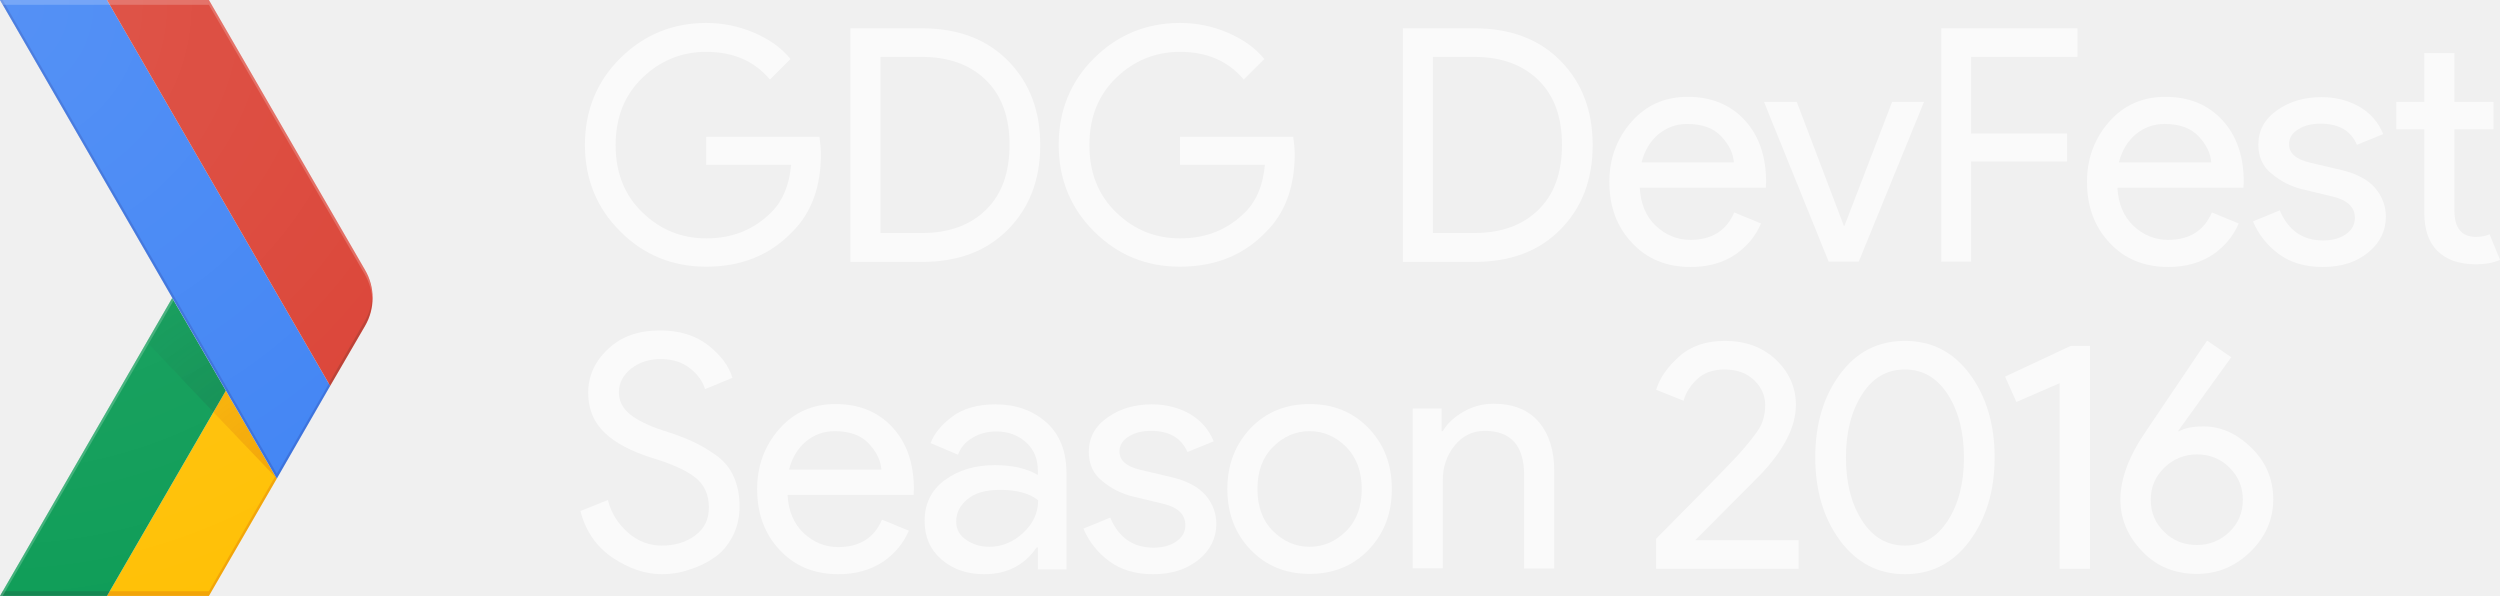
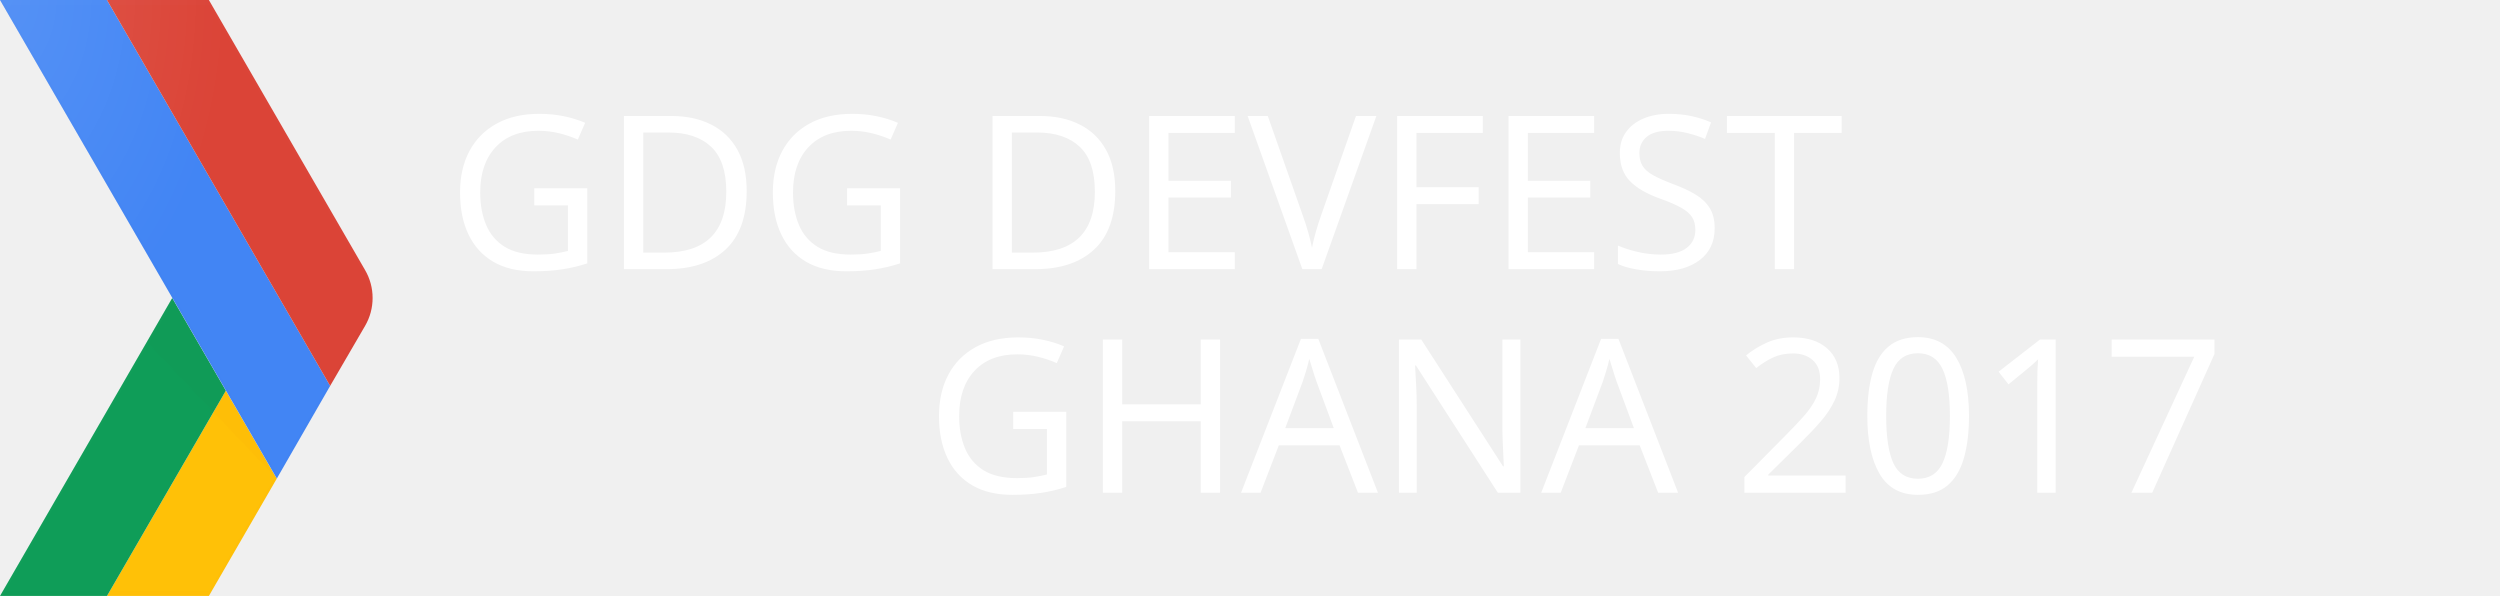
- <svg xmlns="http://www.w3.org/2000/svg" id="Layer_4" viewBox="0 0 839 200">
-   <style>.st0{fill:none;} .st1{fill:#FFC107;} .st2{fill:#0F9D58;} .st3{opacity:0.2;fill:#BF360C;enable-background:new ;} .st4{opacity:0.2;fill:#263238;enable-background:new ;} .st5{opacity:0.2;fill:#FFFFFF;enable-background:new ;} .st6{fill:url(#XMLID_126_);} .st7{fill:url(#XMLID_127_);} .st8{fill:#4285F4;} .st9{fill:#DB4437;} .st10{opacity:0.2;fill:#1A237E;enable-background:new ;} .st11{opacity:0.2;fill:#3E2723;enable-background:new ;} .st12{fill:url(#XMLID_128_);} .st13{fill:#FAFAFA;}</style>
-   <g id="XMLID_60_">
-     <g id="XMLID_61_">
-       <g id="XMLID_62_">
-         <path id="XMLID_106_" class="st0" d="M122.5 90.6L70.1 0H0l57.8 100L0 200h70.1l52.4-90.6c3.3-5.8 3.3-13 0-18.8z" />
-         <path id="XMLID_105_" class="st1" d="M92.4 159.8l-16.6-28.7L35.9 200h34.2l22.8-39.4z" />
-         <path id="XMLID_104_" class="st0" d="M122.5 90.6L70.1 0H0l57.8 100L0 200h70.1l52.4-90.6c3.3-5.8 3.3-13 0-18.8z" />
-         <path id="XMLID_103_" class="st2" d="M57.8 100l18 31.1L35.9 200H0z" />
-         <path id="XMLID_102_" class="st0" d="M122.5 90.6L70.1 0H0l57.8 100L0 200h70.1l52.4-90.6c3.3-5.8 3.3-13 0-18.8z" />
-         <path id="XMLID_101_" class="st3" d="M70.1 198.4H36.8l-.9 1.6h34.2l22.8-39.4-.5-.8z" />
-         <path id="XMLID_100_" class="st0" d="M122.5 90.6L70.1 0H0l57.8 100L0 200h70.1l52.4-90.6c3.3-5.8 3.3-13 0-18.8z" />
-         <path id="XMLID_99_" class="st4" d="M.9 198.4L0 200h35.9l.9-1.6z" />
-         <path id="XMLID_98_" class="st0" d="M122.5 90.6L70.1 0H0l57.8 100L0 200h70.1l52.4-90.6c3.3-5.8 3.3-13 0-18.8z" />
-         <path id="XMLID_96_" class="st5" d="M0 200h.9l57.4-99.2-.5-.8z" />
-         <path id="XMLID_94_" class="st0" d="M122.5 90.6L70.1 0H0l57.8 100L0 200h70.1l52.4-90.6c3.3-5.8 3.3-13 0-18.8z" />
-         <radialGradient id="XMLID_126_" cx="92.62" cy="2707.501" r="69.162" gradientTransform="matrix(1 0 0 -1 0 2867.46)" gradientUnits="userSpaceOnUse">
-           <stop offset="0" stop-color="#BF360C" stop-opacity=".2" />
-           <stop offset="1" stop-color="#BF360C" stop-opacity=".02" />
-         </radialGradient>
-         <path id="XMLID_92_" class="st6" d="M92.9 160.6l-17.1-29.5-4.2 7.2z" />
-         <path id="XMLID_90_" class="st0" d="M122.5 90.6L70.1 0H0l57.8 100L0 200h70.1l52.4-90.6c3.3-5.8 3.3-13 0-18.8z" />
-         <radialGradient id="XMLID_127_" cx="92.423" cy="2707.063" r="69.723" gradientTransform="matrix(1 0 0 -1 0 2867.46)" gradientUnits="userSpaceOnUse">
-           <stop offset="0" stop-color="#263238" stop-opacity=".2" />
-           <stop offset="1" stop-color="#263238" stop-opacity=".02" />
-         </radialGradient>
-         <path id="XMLID_89_" class="st7" d="M71.6 138.3l4.2-7.2-18-31.1-8.5 14.8z" />
-         <path id="XMLID_88_" class="st0" d="M122.5 90.6L70.1 0H0l57.8 100L0 200h70.1l52.4-90.6c3.3-5.8 3.3-13 0-18.8z" />
-         <g id="XMLID_85_">
-           <g id="XMLID_86_">
-             <path id="XMLID_87_" class="st8" d="M35.9 0H0l92.9 160.6 17.9-31.1z" />
+ <svg xmlns="http://www.w3.org/2000/svg" style="isolation:isolate" viewBox="0 0 839 200" width="839" height="200">
+   <defs>
+     <clipPath id="_clipPath_aruvTN4dSdORMTZ6LG8BhLdioDiRK9ld">
+       <rect width="839" height="200" />
+     </clipPath>
+   </defs>
+   <g clip-path="url(#_clipPath_aruvTN4dSdORMTZ6LG8BhLdioDiRK9ld)">
+     <clipPath id="_clipPath_bUdUb1SwPqZrRXwBzbN6JZb3EwWtN1EE">
+       <rect x="0" y="0" width="839" height="200" transform="matrix(1,0,0,1,0,0)" fill="rgb(255,255,255)" />
+     </clipPath>
+     <g clip-path="url(#_clipPath_bUdUb1SwPqZrRXwBzbN6JZb3EwWtN1EE)">
+       <g id="Group">
+         <clipPath id="_clipPath_pNYJBVnfQsQqzypgvqpYsAUkH1pcviOG">
+           <rect x="0" y="0" width="839" height="200" transform="matrix(1,0,0,1,0,0)" fill="rgb(255,255,255)" />
+         </clipPath>
+         <g clip-path="url(#_clipPath_pNYJBVnfQsQqzypgvqpYsAUkH1pcviOG)">
+           <g id="Group">
+             <g id="Group">
+               <g id="XMLID_60_">
+                 <g id="XMLID_61_">
+                   <g id="XMLID_62_">
+                     <path d=" M 122.5 90.6 L 70.1 0 L 0 0 L 57.8 100 L 0 200 L 70.1 200 L 122.5 109.4 C 125.8 103.6 125.8 96.4 122.5 90.6 L 122.5 90.6 L 122.5 90.6 L 122.5 90.6 Z " fill="none" />
+                     <path d=" M 92.4 159.8 L 75.8 131.1 L 35.9 200 L 70.1 200 L 92.9 160.6 L 92.4 159.8 L 92.4 159.8 L 92.4 159.8 Z " fill="rgb(255,193,7)" />
+                     <path d=" M 122.5 90.6 L 70.1 0 L 0 0 L 57.8 100 L 0 200 L 70.1 200 L 122.5 109.4 C 125.8 103.6 125.8 96.4 122.5 90.6 L 122.5 90.6 L 122.5 90.6 L 122.5 90.6 Z " fill="none" />
+                     <path d=" M 57.8 100 L 75.8 131.1 L 35.9 200 L 0 200 L 57.8 100 L 57.8 100 L 57.8 100 Z " fill="rgb(15,157,88)" />
+                     <path d=" M 122.5 90.6 L 70.1 0 L 0 0 L 57.8 100 L 0 200 L 70.1 200 L 122.5 109.4 C 125.8 103.6 125.8 96.4 122.5 90.6 L 122.5 90.6 L 122.5 90.6 L 122.5 90.6 Z " fill="none" />
+                     <g id="Group" style="opacity:0.2;">
+                       <g id="Group" style="opacity:0.2;">
+                         <g opacity="0.2">
+                           <path d=" M 70.1 198.4 L 36.8 198.4 L 35.9 200 L 70.1 200 L 92.9 160.6 L 92.4 159.8 L 70.1 198.4 L 70.1 198.4 L 70.1 198.4 Z " fill="rgb(191,54,12)" />
+                         </g>
+                       </g>
+                     </g>
+                     <path d=" M 122.5 90.6 L 70.1 0 L 0 0 L 57.8 100 L 0 200 L 70.1 200 L 122.5 109.4 C 125.8 103.6 125.8 96.4 122.5 90.6 L 122.5 90.6 L 122.5 90.6 L 122.5 90.6 Z " fill="none" />
+                     <g id="Group" style="opacity:0.2;">
+                       <g id="Group" style="opacity:0.2;">
+                         <g opacity="0.2">
+                           <path d=" M 0.9 198.4 L 0 200 L 35.9 200 L 36.8 198.4 L 0.9 198.4 L 0.9 198.4 L 0.9 198.4 Z " fill="rgb(38,50,56)" />
+                         </g>
+                       </g>
+                     </g>
+                     <path d=" M 122.5 90.6 L 70.1 0 L 0 0 L 57.8 100 L 0 200 L 70.1 200 L 122.5 109.4 C 125.8 103.6 125.8 96.4 122.5 90.6 L 122.5 90.6 L 122.5 90.6 L 122.5 90.6 Z " fill="none" />
+                     <g id="Group" style="opacity:0.2;">
+                       <g id="Group" style="opacity:0.2;">
+                         <g opacity="0.2">
+                           <path d=" M 0 200 L 0.9 200 L 58.3 100.8 L 57.8 100 L 0 200 L 0 200 L 0 200 Z " fill="rgb(255,255,255)" />
+                         </g>
+                       </g>
+                     </g>
+                     <path d=" M 122.5 90.6 L 70.1 0 L 0 0 L 57.8 100 L 0 200 L 70.1 200 L 122.5 109.4 C 125.8 103.6 125.8 96.4 122.5 90.6 L 122.5 90.6 L 122.5 90.6 L 122.5 90.6 Z " fill="none" />
+                     <radialGradient id="_rgradient_24" fx="98.685%" fy="97.827%" cx="98.685%" cy="97.827%" r="30.797%" gradientTransform="matrix(-1 0 0 -1 0 0)">
+                       <stop offset="0%" stop-opacity="0.2" style="stop-color:rgb(191,54,12)" />
+                       <stop offset="100%" stop-opacity="0.02" style="stop-color:rgb(191,54,12)" />
+                     </radialGradient>
+                     <path d=" M 92.9 160.6 L 75.8 131.1 L 71.6 138.3 L 92.9 160.6 L 92.9 160.6 L 92.9 160.6 Z " fill="url(#_rgradient_24)" />
+                     <path d=" M 122.5 90.6 L 70.1 0 L 0 0 L 57.8 100 L 0 200 L 70.1 200 L 122.5 109.4 C 125.8 103.6 125.8 96.4 122.5 90.6 L 122.5 90.6 L 122.5 90.6 L 122.5 90.6 Z " fill="none" />
+                     <radialGradient id="_rgradient_25" fx="162.728%" fy="157.695%" cx="162.728%" cy="157.695%" r="38.008%" gradientTransform="matrix(-1 0 0 -1 0 0)">
+                       <stop offset="0%" stop-opacity="0.2" style="stop-color:rgb(38,50,56)" />
+                       <stop offset="100%" stop-opacity="0.02" style="stop-color:rgb(38,50,56)" />
+                     </radialGradient>
+                     <path d=" M 71.6 138.3 L 75.8 131.1 L 57.8 100 L 49.3 114.8 L 71.6 138.3 L 71.6 138.3 L 71.6 138.3 Z " fill="url(#_rgradient_25)" />
+                     <path d=" M 122.5 90.6 L 70.1 0 L 0 0 L 57.8 100 L 0 200 L 70.1 200 L 122.5 109.4 C 125.8 103.6 125.8 96.4 122.5 90.6 L 122.5 90.6 L 122.5 90.6 L 122.5 90.6 Z " fill="none" />
+                     <g id="XMLID_85_">
+                       <g id="XMLID_86_">
+                         <path d=" M 35.9 0 L 0 0 L 92.9 160.6 L 110.8 129.5 L 35.9 0 L 35.9 0 L 35.9 0 Z " fill="rgb(66,133,244)" />
+                       </g>
+                     </g>
+                     <path d=" M 122.5 90.6 L 70.1 0 L 0 0 L 57.8 100 L 0 200 L 70.1 200 L 122.5 109.4 C 125.8 103.6 125.8 96.4 122.5 90.6 L 122.5 90.6 L 122.5 90.6 L 122.5 90.6 Z " fill="none" />
+                     <path d=" M 122.5 109.4 C 125.9 103.6 125.9 96.4 122.5 90.6 L 70.1 0 L 35.9 0 L 110.8 129.5 L 122.5 109.4 L 122.5 109.4 L 122.5 109.4 L 122.5 109.4 Z " fill="rgb(219,68,55)" />
+                     <path d=" M 122.5 90.6 L 70.1 0 L 0 0 L 57.8 100 L 0 200 L 70.1 200 L 122.5 109.4 C 125.8 103.6 125.8 96.4 122.5 90.6 L 122.5 90.6 L 122.5 90.6 L 122.5 90.6 Z " fill="none" />
+                     <g id="Group" style="opacity:0.2;">
+                       <g id="Group" style="opacity:0.2;">
+                         <g opacity="0.2">
+                           <path d=" M 110.8 129.5 L 110.4 128.7 L 92.9 159 L 0.9 0 L 0 0 L 92.9 160.6 L 110.8 129.5 L 110.8 129.5 L 110.8 129.5 L 110.8 129.5 Z " fill="rgb(26,35,126)" />
+                         </g>
+                       </g>
+                     </g>
+                     <path d=" M 122.5 90.6 L 70.1 0 L 0 0 L 57.8 100 L 0 200 L 70.1 200 L 122.5 109.4 C 125.8 103.6 125.8 96.4 122.5 90.6 L 122.5 90.6 L 122.5 90.6 L 122.5 90.6 Z " fill="none" />
+                     <g id="Group" style="opacity:0.2;">
+                       <g id="Group" style="opacity:0.2;">
+                         <g opacity="0.2">
+                           <path d=" M 70.1 1.6 L 122.5 92.2 C 124 94.9 124.8 97.8 125 100.8 C 125.1 97.3 124.3 93.8 122.5 90.6 L 70.1 0 L 0 0 L 0.9 1.6 L 70.1 1.6 L 70.1 1.6 L 70.1 1.6 L 70.1 1.6 Z " fill="rgb(255,255,255)" />
+                         </g>
+                       </g>
+                     </g>
+                     <path d=" M 122.5 90.6 L 70.1 0 L 0 0 L 57.8 100 L 0 200 L 70.1 200 L 122.5 109.4 C 125.8 103.6 125.8 96.4 122.5 90.6 L 122.5 90.6 L 122.5 90.6 L 122.5 90.6 Z " fill="none" />
+                     <g id="Group" style="opacity:0.2;">
+                       <g id="Group" style="opacity:0.2;">
+                         <g opacity="0.2">
+                           <path d=" M 110.8 129.5 L 122.4 109.4 C 124.2 106.3 125 102.7 124.9 99.2 C 124.8 102.2 124 105.1 122.4 107.8 L 110.3 128.7 L 110.8 129.5 L 110.8 129.5 L 110.8 129.5 L 110.8 129.5 Z " fill="rgb(62,39,35)" />
+                         </g>
+                       </g>
+                     </g>
+                     <path d=" M 122.5 90.6 L 70.1 0 L 0 0 L 57.8 100 L 0 200 L 70.1 200 L 122.5 109.4 C 125.8 103.6 125.8 96.4 122.5 90.6 L 122.5 90.6 L 122.5 90.6 L 122.5 90.6 Z " fill="none" />
+                     <radialGradient id="_rgradient_26" fx="-1.251%" fy="0.781%" cx="-1.251%" cy="0.781%" r="59.534%" gradientTransform="matrix(-1 0 0 -1 0 0)">
+                       <stop offset="0%" stop-opacity="0.1" style="stop-color:rgb(255,255,255)" />
+                       <stop offset="100%" stop-opacity="0" style="stop-color:rgb(255,255,255)" />
+                     </radialGradient>
+                     <path d=" M 122.5 90.6 L 70.1 0 L 0 0 L 57.8 100 L 0 200 L 70.1 200 L 122.5 109.4 C 125.8 103.6 125.8 96.4 122.5 90.6 L 122.5 90.6 L 122.5 90.6 L 122.5 90.6 Z " fill="url(#_rgradient_26)" />
+                   </g>
+                 </g>
+               </g>
+             </g>
          </g>
        </g>
-         <path id="XMLID_84_" class="st0" d="M122.5 90.6L70.1 0H0l57.8 100L0 200h70.1l52.4-90.6c3.3-5.8 3.3-13 0-18.8z" />
-         <path id="XMLID_83_" class="st9" d="M122.5 109.4c3.4-5.8 3.4-13 0-18.8L70.1 0H35.9l74.9 129.5 11.7-20.1z" />
-         <path id="XMLID_82_" class="st0" d="M122.5 90.6L70.1 0H0l57.8 100L0 200h70.1l52.4-90.6c3.3-5.8 3.3-13 0-18.8z" />
-         <path id="XMLID_71_" class="st10" d="M110.8 129.5l-.4-.8L92.9 159 .9 0H0l92.9 160.6 17.9-31.1z" />
-         <path id="XMLID_69_" class="st0" d="M122.5 90.6L70.1 0H0l57.8 100L0 200h70.1l52.4-90.6c3.3-5.8 3.3-13 0-18.8z" />
-         <path id="XMLID_67_" class="st5" d="M70.1 1.6l52.4 90.6c1.5 2.7 2.3 5.6 2.5 8.6.1-3.5-.7-7-2.5-10.2L70.1 0H0l.9 1.6h69.2z" />
-         <path id="XMLID_66_" class="st0" d="M122.5 90.6L70.1 0H0l57.8 100L0 200h70.1l52.4-90.6c3.3-5.8 3.3-13 0-18.8z" />
-         <path id="XMLID_65_" class="st11" d="M110.8 129.5l11.6-20.1c1.8-3.1 2.6-6.7 2.5-10.2-.1 3-.9 5.9-2.5 8.6l-12.1 20.9.5.8z" />
-         <path id="XMLID_64_" class="st0" d="M122.5 90.6L70.1 0H0l57.8 100L0 200h70.1l52.4-90.6c3.3-5.8 3.3-13 0-18.8z" />
-         <radialGradient id="XMLID_128_" cx="-1.563" cy="2865.898" r="209.922" gradientTransform="matrix(1 0 0 -1 0 2867.46)" gradientUnits="userSpaceOnUse">
-           <stop offset="0" stop-color="#FFF" stop-opacity=".1" />
-           <stop offset="1" stop-color="#FFF" stop-opacity="0" />
-         </radialGradient>
-         <path id="XMLID_63_" class="st12" d="M122.5 90.6L70.1 0H0l57.8 100L0 200h70.1l52.4-90.6c3.3-5.8 3.3-13 0-18.8z" />
      </g>
    </g>
-   </g>
-   <g id="XMLID_7_">
-     <path id="XMLID_2_" class="st13" d="M275.5 51.8c0 10.9-3.2 19.7-9.7 26.1-7.4 7.7-17 11.6-28.8 11.6-11.3 0-20.9-3.9-28.8-11.8-7.9-7.8-11.9-17.6-11.9-29.1s4-21.3 11.9-29.1c7.9-7.8 17.5-11.8 28.8-11.8 5.6 0 11 1.1 16.1 3.3 5.1 2.2 9.2 5.1 12.2 8.8l-6.9 6.9c-5.2-6.2-12.3-9.3-21.4-9.3-8.2 0-15.4 2.9-21.4 8.7-6 5.8-9 13.3-9 22.6s3 16.8 9 22.6c6 5.8 13.1 8.7 21.4 8.7 8.8 0 16-2.9 21.9-8.8 3.8-3.8 6-9.1 6.6-15.9H237v-9.4h38c.3 2.1.5 4 .5 5.9z" />
-     <path id="XMLID_4_" class="st13" d="M285.4 87.8V9.5h24c12 0 21.7 3.6 28.9 10.9 7.2 7.3 10.8 16.7 10.8 28.3s-3.6 21-10.8 28.3c-7.2 7.3-16.8 10.9-28.9 10.9h-24zm10.1-9.6h13.9c9 0 16.2-2.6 21.5-7.8 5.3-5.2 7.9-12.4 7.9-21.8 0-9.3-2.6-16.5-7.9-21.7-5.3-5.2-12.5-7.8-21.5-7.8h-13.9v59.1z" />
-     <path id="XMLID_8_" class="st13" d="M434.5 51.8c0 10.9-3.2 19.7-9.7 26.1-7.4 7.7-17 11.6-28.8 11.6-11.3 0-20.9-3.9-28.8-11.8-7.9-7.8-11.9-17.6-11.9-29.1s4-21.3 11.9-29.1c7.9-7.8 17.5-11.8 28.8-11.8 5.6 0 11 1.1 16.1 3.3 5.1 2.2 9.2 5.1 12.2 8.8l-6.9 6.9c-5.2-6.2-12.3-9.3-21.4-9.3-8.2 0-15.4 2.9-21.4 8.7-6 5.8-9 13.3-9 22.6s3 16.8 9 22.6c6 5.8 13.1 8.7 21.4 8.7 8.8 0 16-2.9 21.9-8.8 3.8-3.8 6-9.1 6.6-15.9H396v-9.4h38c.3 2.1.5 4 .5 5.9z" />
-     <path id="XMLID_10_" class="st13" d="M470.8 87.8V9.5h24c12 0 21.7 3.6 28.9 10.9 7.2 7.3 10.8 16.7 10.8 28.3s-3.6 21-10.8 28.3c-7.2 7.3-16.8 10.9-28.9 10.9h-24zm10.1-9.6h13.9c9 0 16.2-2.6 21.5-7.8 5.3-5.2 7.9-12.4 7.9-21.8 0-9.3-2.6-16.5-7.9-21.7-5.3-5.2-12.5-7.8-21.5-7.8h-13.9v59.1z" />
-     <path id="XMLID_13_" class="st13" d="M567.4 89.6c-8.1 0-14.7-2.7-19.7-8.1-5.1-5.4-7.6-12.2-7.6-20.5 0-7.8 2.5-14.5 7.4-20.1 4.9-5.6 11.2-8.4 18.9-8.4 7.9 0 14.3 2.6 19.1 7.8 4.8 5.2 7.2 12.1 7.2 20.8l-.1 1.9h-42.3c.3 5.4 2.1 9.7 5.4 12.8 3.3 3.1 7.2 4.7 11.6 4.7 7.2 0 12.1-3.1 14.7-9.2l9 3.7c-1.8 4.2-4.6 7.6-8.6 10.4-4.2 2.8-9.1 4.2-15 4.2zm14.5-35c-.2-3.1-1.6-6-4.2-8.8-2.6-2.8-6.4-4.2-11.5-4.2-3.7 0-6.9 1.2-9.7 3.5-2.7 2.3-4.6 5.5-5.6 9.4h31z" />
-     <path id="XMLID_16_" class="st13" d="M613.7 87.8L592 34.2h11l15.8 41.6h.2l16-41.6h10.7l-21.9 53.6h-10.1z" />
-     <path id="XMLID_18_" class="st13" d="M661.6 87.8h-10.1V9.5h45.7v9.6h-35.7v25.7h32.2v9.4h-32.2v33.6z" />
-     <path id="XMLID_20_" class="st13" d="M727.7 89.6c-8.1 0-14.7-2.7-19.7-8.1-5.1-5.4-7.6-12.2-7.6-20.5 0-7.8 2.5-14.5 7.4-20.1 4.9-5.6 11.2-8.4 18.9-8.4 7.9 0 14.3 2.6 19.1 7.8 4.8 5.2 7.2 12.1 7.2 20.8l-.1 1.9h-42.3c.3 5.4 2.1 9.7 5.4 12.8 3.3 3.1 7.2 4.7 11.6 4.7 7.2 0 12.1-3.1 14.7-9.2l9 3.7c-1.8 4.2-4.6 7.6-8.6 10.4-4.3 2.8-9.2 4.2-15 4.2zm14.4-35c-.2-3.1-1.6-6-4.2-8.8-2.6-2.8-6.4-4.2-11.5-4.2-3.7 0-6.9 1.2-9.7 3.5-2.7 2.3-4.6 5.5-5.6 9.4h31z" />
-     <path id="XMLID_27_" class="st13" d="M779.5 89.6c-6 0-10.9-1.5-14.8-4.4-3.9-2.9-6.8-6.6-8.6-10.9l9-3.7c2.8 6.7 7.7 10.1 14.5 10.1 3.1 0 5.7-.7 7.7-2.1 2-1.4 3-3.2 3-5.5 0-3.5-2.4-5.9-7.3-7.1l-10.8-2.6c-3.4-.9-6.7-2.5-9.7-5-3.1-2.4-4.6-5.7-4.6-9.9 0-4.7 2.1-8.6 6.3-11.5 4.2-3 9.2-4.4 14.9-4.4 4.7 0 9 1.1 12.7 3.2 3.7 2.2 6.4 5.2 8 9.2l-8.8 3.6c-2-4.7-6.1-7.1-12.2-7.1-3 0-5.5.6-7.5 1.9-2 1.2-3.1 2.9-3.1 5 0 3.1 2.4 5.1 7.1 6.2l10.6 2.5c5 1.2 8.8 3.2 11.2 6 2.4 2.8 3.6 6.1 3.6 9.6 0 4.8-2 8.8-5.9 12-4 3.3-9.1 4.9-15.3 4.9z" />
-     <path id="XMLID_29_" class="st13" d="M830.9 88.7c-5.6 0-9.9-1.5-12.9-4.5s-4.4-7.2-4.4-12.7V43.4h-9.4v-9.2h9.4V17.8h10.1v16.4h13.1v9.2h-13.1v27.3c0 5.8 2.4 8.8 7.2 8.8 1.8 0 3.4-.3 4.6-.9l3.5 8.6c-2.2 1-4.9 1.5-8.1 1.5z" />
-     <path id="XMLID_31_" class="st13" d="M222.2 192.7c-5.7 0-11.2-1.9-16.7-5.6-5.4-3.7-9-8.9-10.7-15.6l9.2-3.7c1.1 4.3 3.3 7.9 6.7 10.9 3.4 3 7.2 4.4 11.4 4.4 4.4 0 8.1-1.1 11.2-3.4 3.1-2.3 4.6-5.4 4.6-9.4 0-4.4-1.6-7.7-4.6-10.1-3.1-2.4-8-4.6-14.7-6.6-6.9-2.2-12.2-5-15.8-8.5-3.6-3.5-5.4-7.9-5.4-13.3 0-5.6 2.2-10.5 6.7-14.7 4.4-4.2 10.2-6.2 17.4-6.2 6.6 0 12 1.7 16.2 5 4.2 3.3 6.9 6.9 8.1 10.9l-9.2 3.8c-.7-2.5-2.3-4.8-4.9-6.9-2.6-2.1-5.9-3.2-10-3.2-3.9 0-7.2 1.1-9.9 3.2-2.7 2.2-4.1 4.8-4.1 8 0 2.9 1.3 5.4 3.8 7.4s6.2 3.8 11.1 5.4c3.9 1.2 7.1 2.4 9.7 3.6 2.6 1.2 5.2 2.7 7.9 4.6 2.7 1.9 4.7 4.3 6 7.2 1.3 2.9 2 6.2 2 10s-.8 7.2-2.4 10.2c-1.6 3-3.6 5.4-6.2 7.1-2.6 1.8-5.4 3.1-8.4 4-2.8 1-5.9 1.5-9 1.5z" />
-     <path id="XMLID_33_" class="st13" d="M281.4 192.7c-8.1 0-14.7-2.7-19.7-8.1-5.1-5.4-7.6-12.2-7.6-20.5 0-7.8 2.5-14.5 7.4-20.1 4.9-5.6 11.2-8.4 18.9-8.4 7.9 0 14.3 2.6 19.1 7.8 4.8 5.2 7.2 12.1 7.2 20.8l-.1 1.9h-42.3c.3 5.4 2.1 9.7 5.4 12.8 3.3 3.1 7.2 4.7 11.6 4.7 7.2 0 12.1-3.1 14.7-9.2l9 3.7c-1.8 4.2-4.6 7.6-8.6 10.4-4.3 2.8-9.2 4.2-15 4.2zm14.4-35c-.2-3.1-1.6-6-4.2-8.8-2.6-2.8-6.4-4.2-11.5-4.2-3.7 0-6.9 1.2-9.7 3.5-2.7 2.3-4.6 5.5-5.6 9.4h31z" />
-     <path id="XMLID_36_" class="st13" d="M330.3 192.7c-5.7 0-10.4-1.6-14.3-4.9-3.8-3.3-5.7-7.6-5.7-13 0-5.8 2.3-10.4 6.8-13.7 4.5-3.3 10.1-5 16.7-5 5.9 0 10.8 1.1 14.5 3.3v-1.5c0-3.9-1.3-7.1-4-9.5-2.7-2.4-6-3.6-10-3.6-2.9 0-5.6.7-7.9 2.1-2.4 1.4-4 3.3-4.9 5.7l-9.2-3.9c1.2-3.2 3.7-6.2 7.3-8.9 3.6-2.7 8.5-4.1 14.4-4.1 6.9 0 12.5 2 17.1 6 4.5 4 6.8 9.7 6.8 17v32.4h-9.6v-7.4h-.4c-4 5.9-9.9 9-17.6 9zm1.7-9.2c4.2 0 7.9-1.5 11.3-4.6 3.4-3.1 5.1-6.8 5.1-11-2.8-2.3-7.1-3.5-12.8-3.5-4.9 0-8.6 1.1-11 3.2-2.5 2.1-3.7 4.6-3.7 7.4 0 2.6 1.1 4.7 3.4 6.2 2.2 1.5 4.7 2.3 7.7 2.3z" />
-     <path id="XMLID_39_" class="st13" d="M387 192.7c-6 0-10.9-1.5-14.8-4.4-3.9-2.9-6.8-6.6-8.6-10.9l9-3.7c2.8 6.7 7.7 10.1 14.5 10.1 3.1 0 5.7-.7 7.7-2.1 2-1.4 3-3.2 3-5.5 0-3.5-2.4-5.9-7.3-7.1l-10.8-2.6c-3.4-.9-6.7-2.5-9.7-5-3.1-2.4-4.6-5.7-4.6-9.9 0-4.7 2.1-8.6 6.3-11.5 4.2-3 9.2-4.4 14.9-4.4 4.7 0 9 1.1 12.7 3.2 3.7 2.2 6.4 5.2 8 9.2l-8.8 3.6c-2-4.7-6.1-7.1-12.2-7.1-3 0-5.5.6-7.5 1.9-2 1.2-3.1 2.9-3.1 5 0 3.1 2.4 5.1 7.1 6.2l10.6 2.5c5 1.2 8.7 3.2 11.2 6 2.4 2.8 3.6 6.1 3.6 9.6 0 4.8-2 8.8-5.9 12-4.1 3.3-9.1 4.9-15.3 4.9z" />
-     <path id="XMLID_41_" class="st13" d="M419.7 143.7c5.2-5.4 11.8-8.1 19.8-8.1s14.6 2.7 19.8 8.1c5.2 5.4 7.8 12.2 7.8 20.4s-2.6 15-7.8 20.4c-5.2 5.4-11.8 8.1-19.8 8.1s-14.6-2.7-19.8-8.1c-5.2-5.4-7.8-12.2-7.8-20.4 0-8.1 2.6-14.9 7.8-20.4zm7.5 34.5c3.5 3.5 7.6 5.3 12.3 5.3 4.7 0 8.8-1.8 12.3-5.3s5.2-8.2 5.2-14.1c0-5.8-1.7-10.5-5.2-14.1-3.5-3.5-7.6-5.3-12.3-5.3-4.7 0-8.8 1.8-12.3 5.3s-5.2 8.2-5.2 14.1 1.7 10.6 5.2 14.1z" />
-     <path id="XMLID_44_" class="st13" d="M483.8 137.3v7.4h.4c1.5-2.6 3.8-4.7 6.9-6.5 3.1-1.8 6.5-2.7 10.1-2.7 6.6 0 11.7 2 15.2 6.1s5.2 9.6 5.2 16.4v32.8h-10.1v-31.3c0-9.9-4.4-14.9-13.2-14.9-4.2 0-7.5 1.7-10.2 5-2.6 3.3-3.9 7.2-3.9 11.5v29.6h-10.1v-53.6h9.7z" />
-     <path id="XMLID_46_" class="st13" d="M603.5 190.9h-47.7v-10.1c14.3-14.4 23.4-23.7 27.5-28.1 3.6-4 6-7.1 7.2-9.1 1.2-2.1 1.9-4.6 1.9-7.7 0-3.1-1.2-5.9-3.7-8.3-2.5-2.4-5.8-3.6-10-3.6-3.8 0-6.9 1.1-9.2 3.3-2.3 2.2-3.8 4.6-4.5 7.2l-9.2-3.7c1.2-3.9 3.8-7.7 7.8-11.2 3.9-3.5 9-5.2 15.3-5.2 6.9 0 12.6 2.1 17.1 6.3 4.4 4.2 6.7 9.3 6.7 15.2 0 7.3-4 15.1-11.9 23.4l-21.9 22h34.7v9.6z" />
-     <path id="XMLID_48_" class="st13" d="M661.1 181.4c-5.5 7.5-12.8 11.3-21.8 11.3s-16.2-3.8-21.8-11.3c-5.5-7.5-8.3-16.8-8.3-27.9 0-11.2 2.8-20.5 8.3-27.9 5.5-7.5 12.8-11.2 21.8-11.2s16.2 3.7 21.8 11.2c5.5 7.5 8.3 16.8 8.3 27.9 0 11.1-2.8 20.4-8.3 27.9zm-21.8 1.7c6 0 10.8-2.8 14.4-8.4 3.6-5.6 5.4-12.6 5.4-21.1 0-8.5-1.8-15.6-5.4-21.2-3.6-5.6-8.4-8.4-14.4-8.4-6.1 0-10.9 2.8-14.4 8.4-3.6 5.6-5.4 12.6-5.4 21.2 0 8.5 1.8 15.5 5.4 21.1 3.6 5.6 8.4 8.4 14.4 8.4z" />
-     <path id="XMLID_51_" class="st13" d="M701.3 190.9h-10.1v-62.3l-14.5 6.3-3.8-8.5 22-10.3h6.5v74.8z" />
-     <path id="XMLID_53_" class="st13" d="M739.5 143.1c5.8 0 11.2 2.4 16.1 7.2 4.9 4.8 7.3 10.6 7.3 17.3 0 6.6-2.5 12.5-7.6 17.5s-11.1 7.5-18 7.5c-7.4 0-13.6-2.5-18.4-7.6-4.9-5.1-7.3-10.9-7.3-17.4 0-6.9 2.9-14.7 8.8-23.2l20.3-30.1 8.1 5.6-17.8 24.7.2.2c1.8-1.1 4.5-1.7 8.3-1.7zm-2.2 39.8c4.2 0 7.9-1.5 10.9-4.4 3-2.9 4.5-6.5 4.5-10.8 0-4.2-1.5-7.8-4.5-10.8-3-3-6.7-4.4-10.9-4.4s-7.9 1.5-10.9 4.4c-3.1 3-4.6 6.5-4.6 10.8 0 4.3 1.5 7.9 4.5 10.8 3 3 6.7 4.4 11 4.4z" />
+     <g transform="matrix(1,0,0,1,150,30)">
+       <text transform="matrix(1,0,0,1,0,60.328)" style="font-family:&quot;Gregory Packaging&quot;;font-weight:400;font-size:72px;font-style:normal;fill:#FFFFFF;stroke:none;">GDG DEVFEST         </text>
+       <text transform="matrix(1,0,0,1,160.734,135.352)" style="font-family:&quot;Gregory Packaging&quot;;font-weight:400;font-size:72px;font-style:normal;fill:#FFFFFF;stroke:none;">GHANA 2017</text>
+     </g>
  </g>
</svg>
